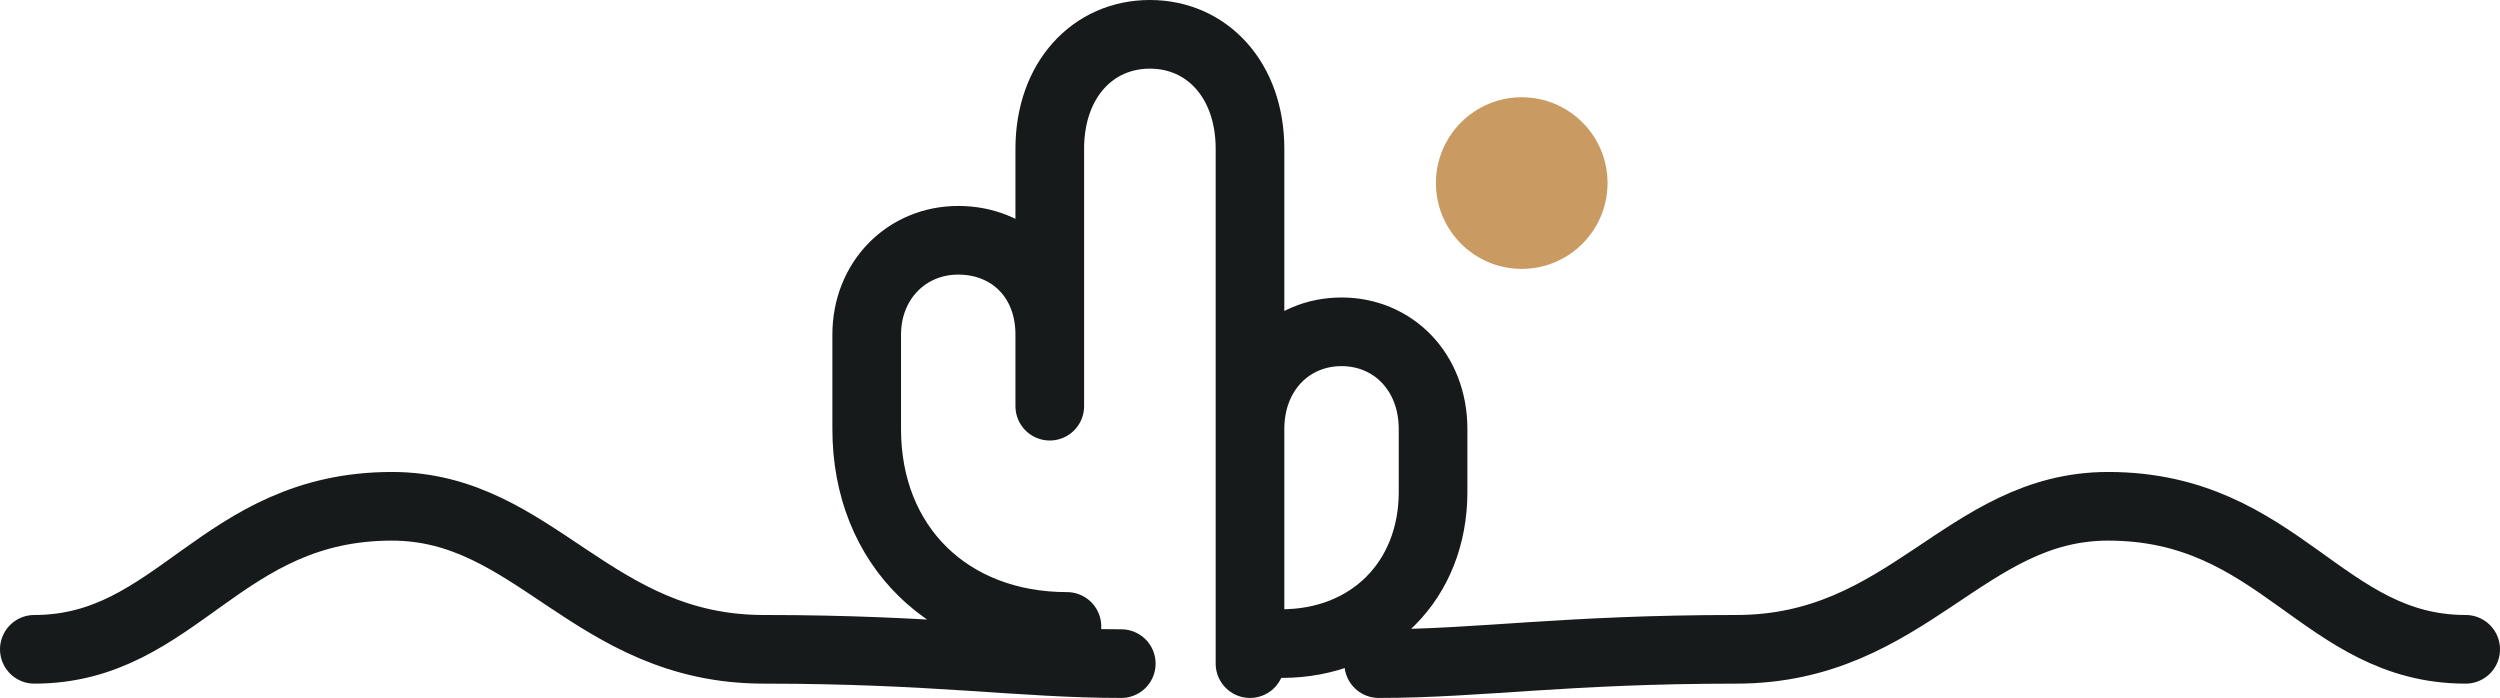
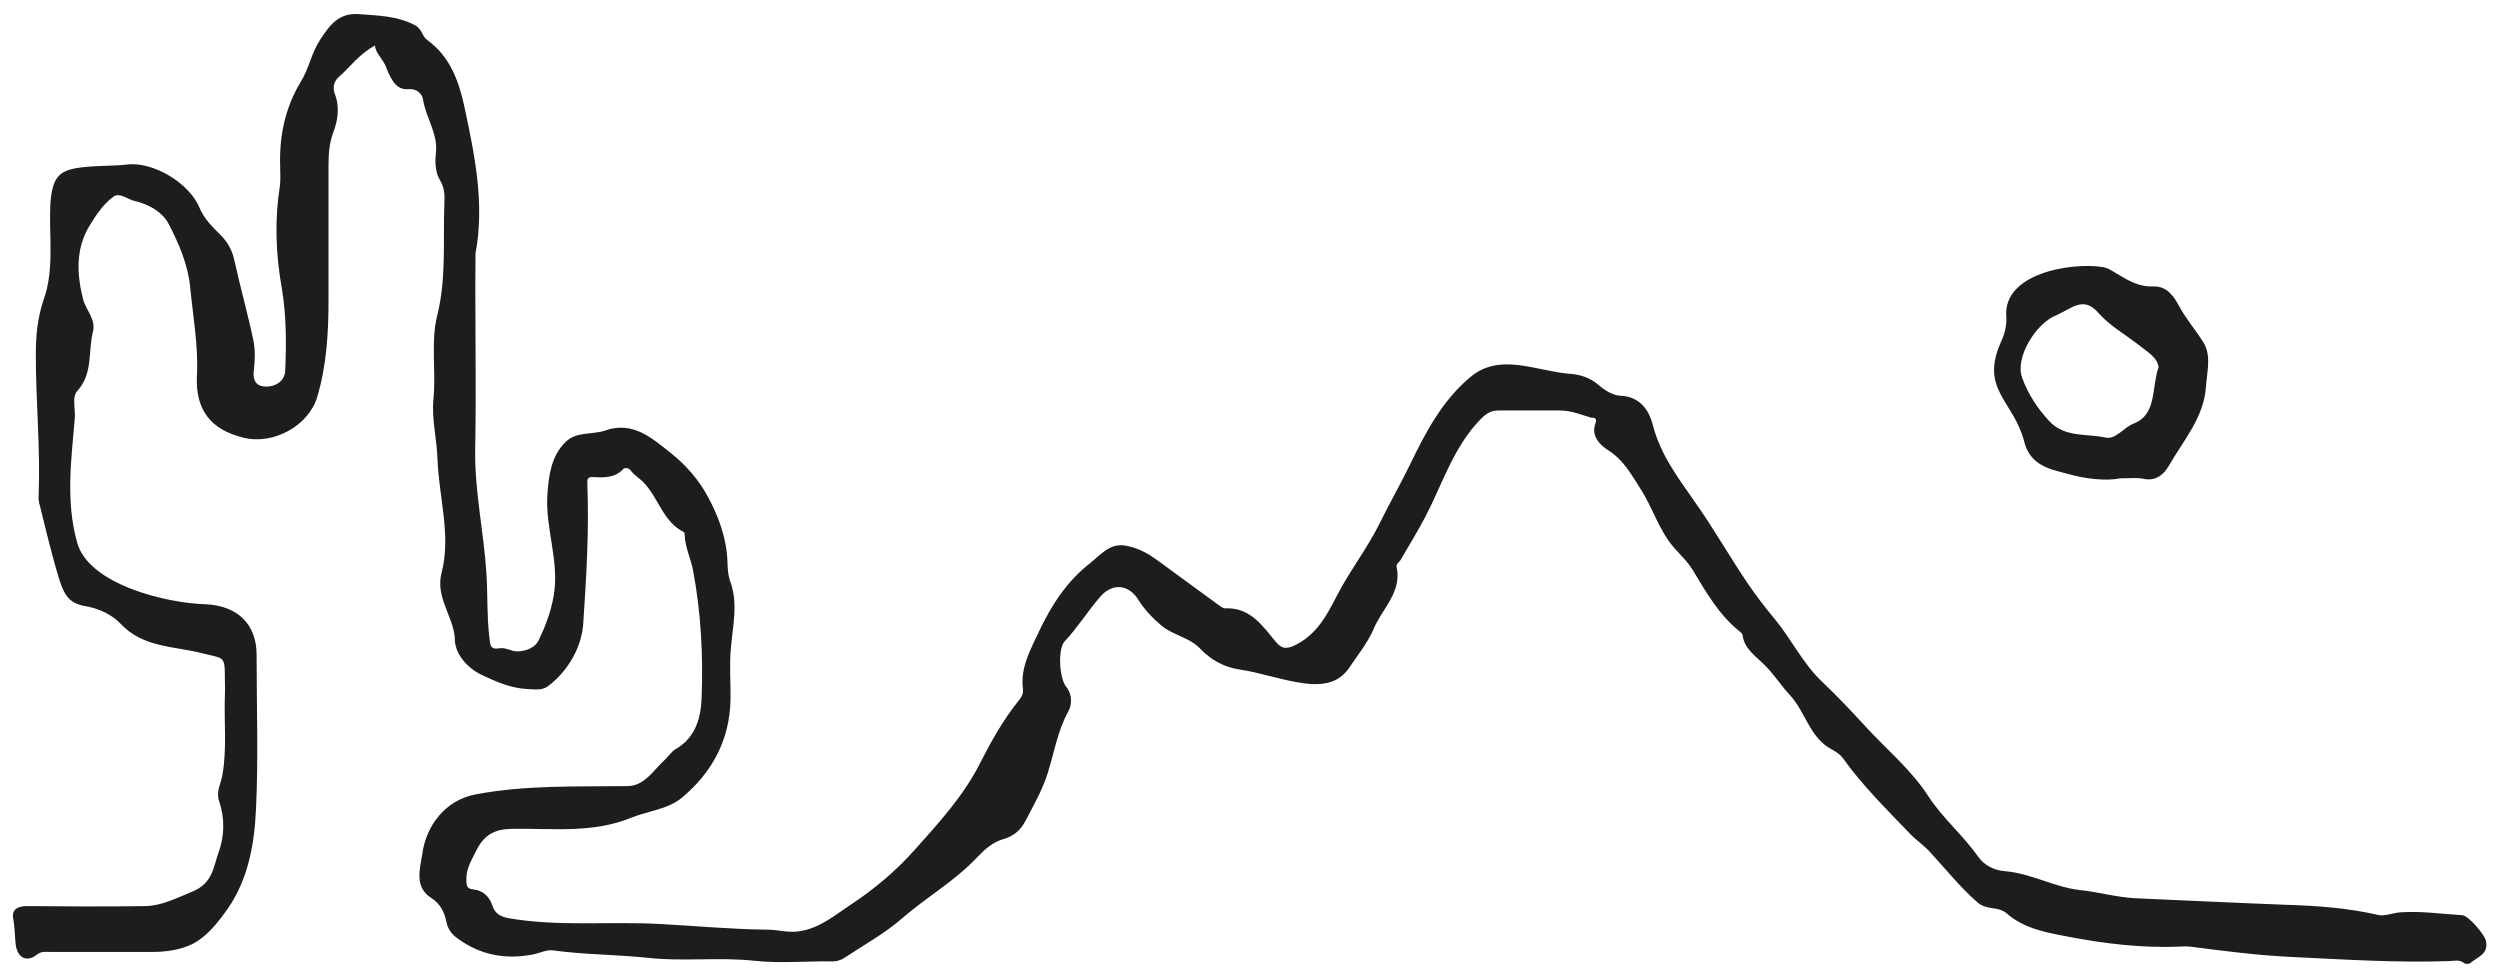
- <svg xmlns="http://www.w3.org/2000/svg" viewBox="163 88 874 244" role="img" aria-label="Cardon Digital">
-   <path d="M175 315 C225 315 240 265 300 265 C350 265 370 315 430 315 M770 315 C830 315 850 265 900 265 C960 265 975 315 1025 315 M600 320 L600 140 C600 116 585 100 565 100 C545 100 530 116 530 140 L530 230 M530 205 C530 185 516 172 498 172 C480 172 466 186 466 205 L466 238 C466 279 495 307 536 307 M600 238 C600 218 614 204 632 204 C650 204 664 218 664 238 L664 260 C664 291 642 313 611 313 M430 315 C490 315 520 320 555 320 M645 320 C680 320 710 315 770 315" fill="none" stroke="#161A1B" stroke-width="24" stroke-linecap="round" stroke-linejoin="round" />
-   <circle cx="695" cy="152" r="30" fill="#C99A62" />
+ <svg xmlns="http://www.w3.org/2000/svg" viewBox="116 233 796 310" role="img" aria-label="Cardon Digital">
+   <g fill="#1D1D1B">
+     <path d="M235.4,247.5c-4.9,2.6-7.8,6.7-11.5,10c-1.9,1.6-1.9,3.8-1.3,5.4c1.7,4.4,0.9,8.7-0.6,12.6c-1.2,3.4-1.4,6.7-1.4,10.1 c0,14.3,0,28.6,0,42.9c0,10.5-0.6,20.8-3.6,30.9c-2.6,8.9-13.6,15.3-23.3,13c-11-2.6-15.5-9.3-15-19.7c0.5-9.7-1.3-19.2-2.2-28.7 c-0.7-6.8-3.6-13.6-6.8-19.7c-1.9-3.7-6.3-6.3-10.8-7.3c-2.2-0.5-4.7-2.7-6.6-1.5c-3.3,2.3-5.5,5.7-7.7,9.2 c-4.7,7.6-4.1,16-2.1,23.7c0.8,3.2,4.1,6.3,3.1,10.2c-1.6,6.3,0.1,13.3-5,18.9c-1.8,2-0.5,5.8-0.8,8.8 c-1.1,13.1-2.9,26.2,0.7,39.2c3.5,13.7,28.8,19.6,41.1,19.9c9.9,0.5,16.1,6.2,16.1,16.1c0,16.4,0.6,32.9-0.2,49.3 c-0.5,10.9-2.4,21.9-8.9,31.4c-3.1,4.4-6.6,8.9-11.2,11.3c-3.7,1.9-8.4,2.6-12.9,2.6c-10.8,0-21.6,0-32.4,0 c-1.4,0-2.8-0.3-4.3,0.8c-3.2,2.6-6.2,1.2-6.8-3.1c-0.3-2.8-0.3-5.6-0.8-8.4c-0.6-3,1.8-4,4.7-3.9c12.5,0.1,25,0.2,37.4,0 c5.3-0.1,10-2.6,14.9-4.6c6.6-2.7,6.7-7.8,8.4-12.5c1.9-5.2,2-10.9,0.2-16.2c-1.1-3.1,0.5-5.6,1-8.4c1.5-8.4,0.5-16.9,0.8-25.3 c0.1-1.8,0-3.6,0-5.5c0-7.4-0.3-6.2-7.2-8c-8.8-2.3-18.8-1.7-26-9.4c-2.7-2.9-7-4.9-11.2-5.6c-4.7-0.8-6.5-3-8.1-7.8 c-2.5-8-4.4-16.1-6.4-24.2c-0.3-1-0.5-2-0.4-3.1c0.6-15-0.9-30-0.9-44.9c0-6,0.5-11.7,2.5-17.6c3.6-10,1.5-20.9,2.2-31.4 c0.8-7.9,2.8-10,10.7-10.8c4.5-0.5,9-0.3,13.5-0.8c8.4-1.1,20,5.9,23.2,13.7c1.5,3.6,4.1,6.1,6.7,8.7c2.3,2.3,3.7,4.8,4.4,8 c1.9,8.6,4.3,17.1,6.1,25.7c0.6,3.1,0.5,6.4,0.1,9.5c-0.4,3.3,0.9,5.1,4,5.1c3,0,5.8-1.8,6-4.9c0.4-8.9,0.4-17.8-1.1-26.6 c-1.9-10.7-2.3-21.5-0.6-32.3c0.3-2.1,0.1-4.3,0.1-6.4c-0.3-9.7,1.6-18.7,6.7-27.1c2.5-4.1,3.3-9,6-13.1 c3.1-4.7,5.9-8.7,12.5-8.2c6.1,0.5,11.9,0.5,17.7,3.5c2.4,1.3,2.2,3.5,4,4.8c7.1,5.1,10,13,11.7,20.9c3.3,15.4,6.6,31,3.6,47 c-0.2,20.8,0.3,41.7-0.1,62.5c-0.2,13.4,2.8,26.4,3.6,39.7c0.4,6.6,0.1,13.2,0.9,19.9c0.3,2.4,0.1,4.2,3.3,3.6 c1.9-0.3,3.6,1,5.7,1c3-0.1,5.7-1.3,6.8-3.7c2.1-4.4,3.8-8.9,4.7-14c1.9-11.1-2.8-21.6-2-32.4c0.4-5.9,1.2-12.1,5.8-16.6 c3.5-3.4,8.4-2.2,12.5-3.6c9-3.2,15.1,2.5,21.3,7.4c4.6,3.7,8.5,8.2,11.3,13.3c3.5,6.4,6.1,13.3,6.4,20.7 c0.1,2.2,0.1,4.4,0.9,6.6c2.6,7.1,0.8,14.2,0.2,21.4c-0.5,5.4,0,10.9-0.1,16.4c-0.3,12.8-5.9,23.1-15.5,31.1 c-4.4,3.7-10.8,4.2-16.2,6.4c-12.3,5-25.1,3.3-37.8,3.5c-5.2,0.1-8.7,1.5-11.4,6.8c-1.6,3.3-3.4,6-3.2,9.7 c0.1,1.7,0.1,2.6,2.3,2.8c2.8,0.3,5,2.1,6,5.2c0.8,2.4,2.4,3.5,5.4,4c15.9,2.7,32,0.9,47.9,1.8c11.4,0.6,22.8,1.7,34.3,1.8 c3.4,0,6.6,1.1,10.2,0.5c6.5-1,11.2-5.1,16.2-8.4c7.6-5,14.6-10.9,20.7-17.8c7.6-8.5,15.4-17.1,20.5-27.2 c3.6-7.1,7.4-13.9,12.4-20.1c0.9-1.1,1.5-2.2,1.3-3.6c-0.9-6.9,2.5-12.7,5.2-18.5c3.9-8.3,8.9-15.9,16.2-21.6 c3.2-2.5,6.2-6.4,11.1-5.6c3.6,0.6,6.9,2.2,9.9,4.4c6.8,5,13.6,9.9,20.4,14.9c0.5,0.3,1,0.7,1.5,0.7c7.9-0.4,11.8,5.3,16,10.4 c1.8,2.2,3.2,2.9,6.4,1.3c6.9-3.4,10.1-9.6,13.2-15.6c4.2-8.2,10-15.5,14-23.8c3-6.1,6.4-12,9.4-18.2c4.9-10.1,10.1-20.1,19-27.6 c9.4-8.1,20.9-2.1,31.6-1.2c3.2,0.2,6.5,1.1,9.3,3.5c1.9,1.7,4.6,3.4,7,3.5c6.3,0.2,9.2,4.8,10.3,9.1c2.4,9.5,8,16.9,13.3,24.5 c6.1,8.6,11.3,17.8,17.2,26.5c2.6,3.8,5.4,7.4,8.3,10.9c5.4,6.5,9,14.3,15.3,20.2c4.6,4.4,9,9,13.3,13.7 c6.8,7.5,14.8,14,20.3,22.5c4.6,7.1,11.1,12.5,15.9,19.3c2.1,3,5.2,4.4,8.7,4.7c8.3,0.7,15.6,5.1,23.8,6 c5.9,0.6,11.6,2.3,17.6,2.6c16.1,0.7,32.3,1.5,48.4,2.1c9.5,0.3,19.3,1,28.8,3.2c2.2,0.5,4.7-0.6,7-0.8 c6.7-0.5,13.2,0.5,19.9,0.9c1.9,0.1,7,6,7.5,8.1c1,4.3-2.7,5.2-4.9,7.1c-0.4,0.4-1.7,0.4-2.1,0c-1.4-1.1-2.9-0.7-4.4-0.6 c-16.8,0.6-33.7-0.5-50.4-1.3c-10.8-0.5-21.6-1.9-32.4-3.3c-1-0.1-2.1-0.1-3.2,0c-11.9,0.5-23.7-0.9-35.3-3.1 c-6.8-1.3-14.2-2.5-19.9-7.5c-2.6-2.3-6.3-0.9-9.3-3.5c-5.5-4.8-10-10.5-14.9-15.8c-2.1-2.4-4.7-4-6.8-6.3 c-7.4-7.7-15-15.2-21.2-23.9c-0.8-1.1-2.2-2-3.5-2.7c-7.1-3.8-8.3-12-13.4-17.4c-2.6-2.8-4.7-6.1-7.4-8.9 c-2.9-3.1-7-5.4-7.6-10.2c-0.1-0.5-0.8-0.9-1.2-1.3c-6.5-5.3-10.5-12.5-14.7-19.4c-1.6-2.6-3.8-4.7-5.7-6.8 c-5-5.6-6.9-12.9-10.9-19c-2.9-4.5-5.3-9.1-10.2-12.2c-2.4-1.5-5.7-4.5-4.1-8.6c0.8-2-1-1.8-1.3-1.8c-3.2-0.9-6.4-2.3-9.9-2.3 c-6.5,0-13.1,0-19.6,0c-2.3,0-3.8,0.8-5.6,2.6c-8.8,8.9-12.2,20.6-17.8,31.3c-2.4,4.6-5.2,9.1-7.8,13.6c-0.4,0.8-1.5,1.2-1.3,2.3 c1.7,8.2-4.7,13.3-7.4,19.9c-1.9,4.4-5.1,8.3-7.7,12.2c-3.2,4.7-8,5.9-14.9,4.9c-7-1-13.5-3.4-20.4-4.4 c-4.6-0.7-8.9-3.1-12.2-6.6c-3.4-3.6-8.6-4.2-12.4-7.4c-2.9-2.5-5.3-5-7.3-8.2c-3.1-4.9-8.2-5.3-12-1c-4,4.6-7.2,9.8-11.4,14.3 c-2.3,2.4-1.7,11.9,0.5,14.5c2,2.5,1.8,5.7,0.7,7.7c-3.4,6.1-4.5,13-6.5,19.4c-1.7,5.6-4.5,10.4-7.1,15.4c-1.5,3-3.8,5-6.9,5.9 c-3.7,1-6.2,3.4-8.7,6c-7.1,7.5-16.2,12.7-23.9,19.4c-5.5,4.8-11.8,8.2-17.8,12.2c-1.3,0.9-2.8,1.5-4.6,1.4 c-8.2-0.1-16.5,0.7-24.6-0.2c-11.2-1.2-22.5,0.3-33.6-0.9c-10.1-1.1-20.3-1-30.4-2.4c-2-0.3-4.3,0.9-6.4,1.3 c-8.7,1.7-16.8,0.2-24-5.1c-1.7-1.2-3.1-2.8-3.6-5.4c-0.5-2.7-1.9-5.7-4.8-7.5c-5.4-3.4-3.6-9.2-2.9-13.7 c1.2-9.2,7.3-17.5,17.2-19.3c16-3,32.1-2.4,48.2-2.6c5.6-0.1,8.3-5.2,12-8.5c1.1-1,2-2.5,3.2-3.2c6.5-3.7,8.2-10.1,8.4-16.5 c0.5-13.5-0.2-27-2.7-40.3c-0.7-3.9-2.6-7.5-2.7-11.6c0-0.3-0.1-0.7-0.3-0.8c-6.6-3.3-8-10.8-12.7-15.7c-1.3-1.4-3-2.3-4.1-3.8 c-0.6-0.9-1.9-1.1-2.4-0.6c-2.7,2.9-6.2,2.8-9.6,2.6c-1.3-0.1-2,0.3-1.9,1.8c0.6,15-0.3,30-1.3,44.9c-0.5,7.3-4.6,14.8-11.1,19.8 c-1.9,1.5-4.3,1.1-6.5,1c-5.2-0.2-9.8-2.2-14.5-4.4c-4.8-2.2-9-6.9-8.8-12.1c-0.7-7-6.2-12.9-4.2-20.5 c3.1-12.1-0.9-24.2-1.3-36.2c-0.2-6.3-1.9-12.7-1.3-19.1c0.9-8.9-0.9-18.2,1.2-26.6c3-12,1.8-23.9,2.3-35.8 c0.1-2.5,0.1-4.8-1.4-7.3c-1.4-2.3-1.7-5.6-1.3-8.7c0.7-6.1-3.2-11.2-4.1-17c-0.2-1.4-1.5-3.6-4.9-3.3c-4.1,0.3-5.8-4.3-7.1-7.6 C237.4,251.2,235.6,249.9,235.4,247.5z" />
+     <path d="M791.2,385.3c-4.8,0.9-11,0.2-16.4-1.3c-5.4-1.5-12.3-2.4-14.3-10.4c-3.3-13-14.2-16.5-7.4-31.7c1.2-2.6,1.9-5.3,1.7-8.1 c-1.1-13.7,20.4-17.3,30.5-15.8c1.9,0.2,3.7,1.6,5.5,2.6c3.3,2,6.7,3.8,10.7,3.6c4.5-0.2,6.7,3.2,8.4,6.4c2.2,4,5.2,7.5,7.6,11.3 c2.7,4.3,1.2,9.3,0.9,14c-0.6,10-7.2,17.3-11.9,25.5c-1.6,2.7-4,4.8-7.8,4.1C796.6,385,794.4,385.3,791.2,385.3z M803.3,349.9 c-0.4-3-3.2-4.6-5.6-6.5c-4.5-3.6-9.8-6.5-13.5-10.7c-4.8-5.6-8.5-1.5-13.3,0.6c-6.8,2.6-13.3,13.6-11.1,19.8 c1.8,5.2,4.9,9.9,8.7,14c5,5.3,11.8,3.9,17.8,5.2c3.4,0.8,5.9-3.3,9.2-4.5C802.8,364.9,801,356.4,803.3,349.9z" />
+   </g>
</svg>
